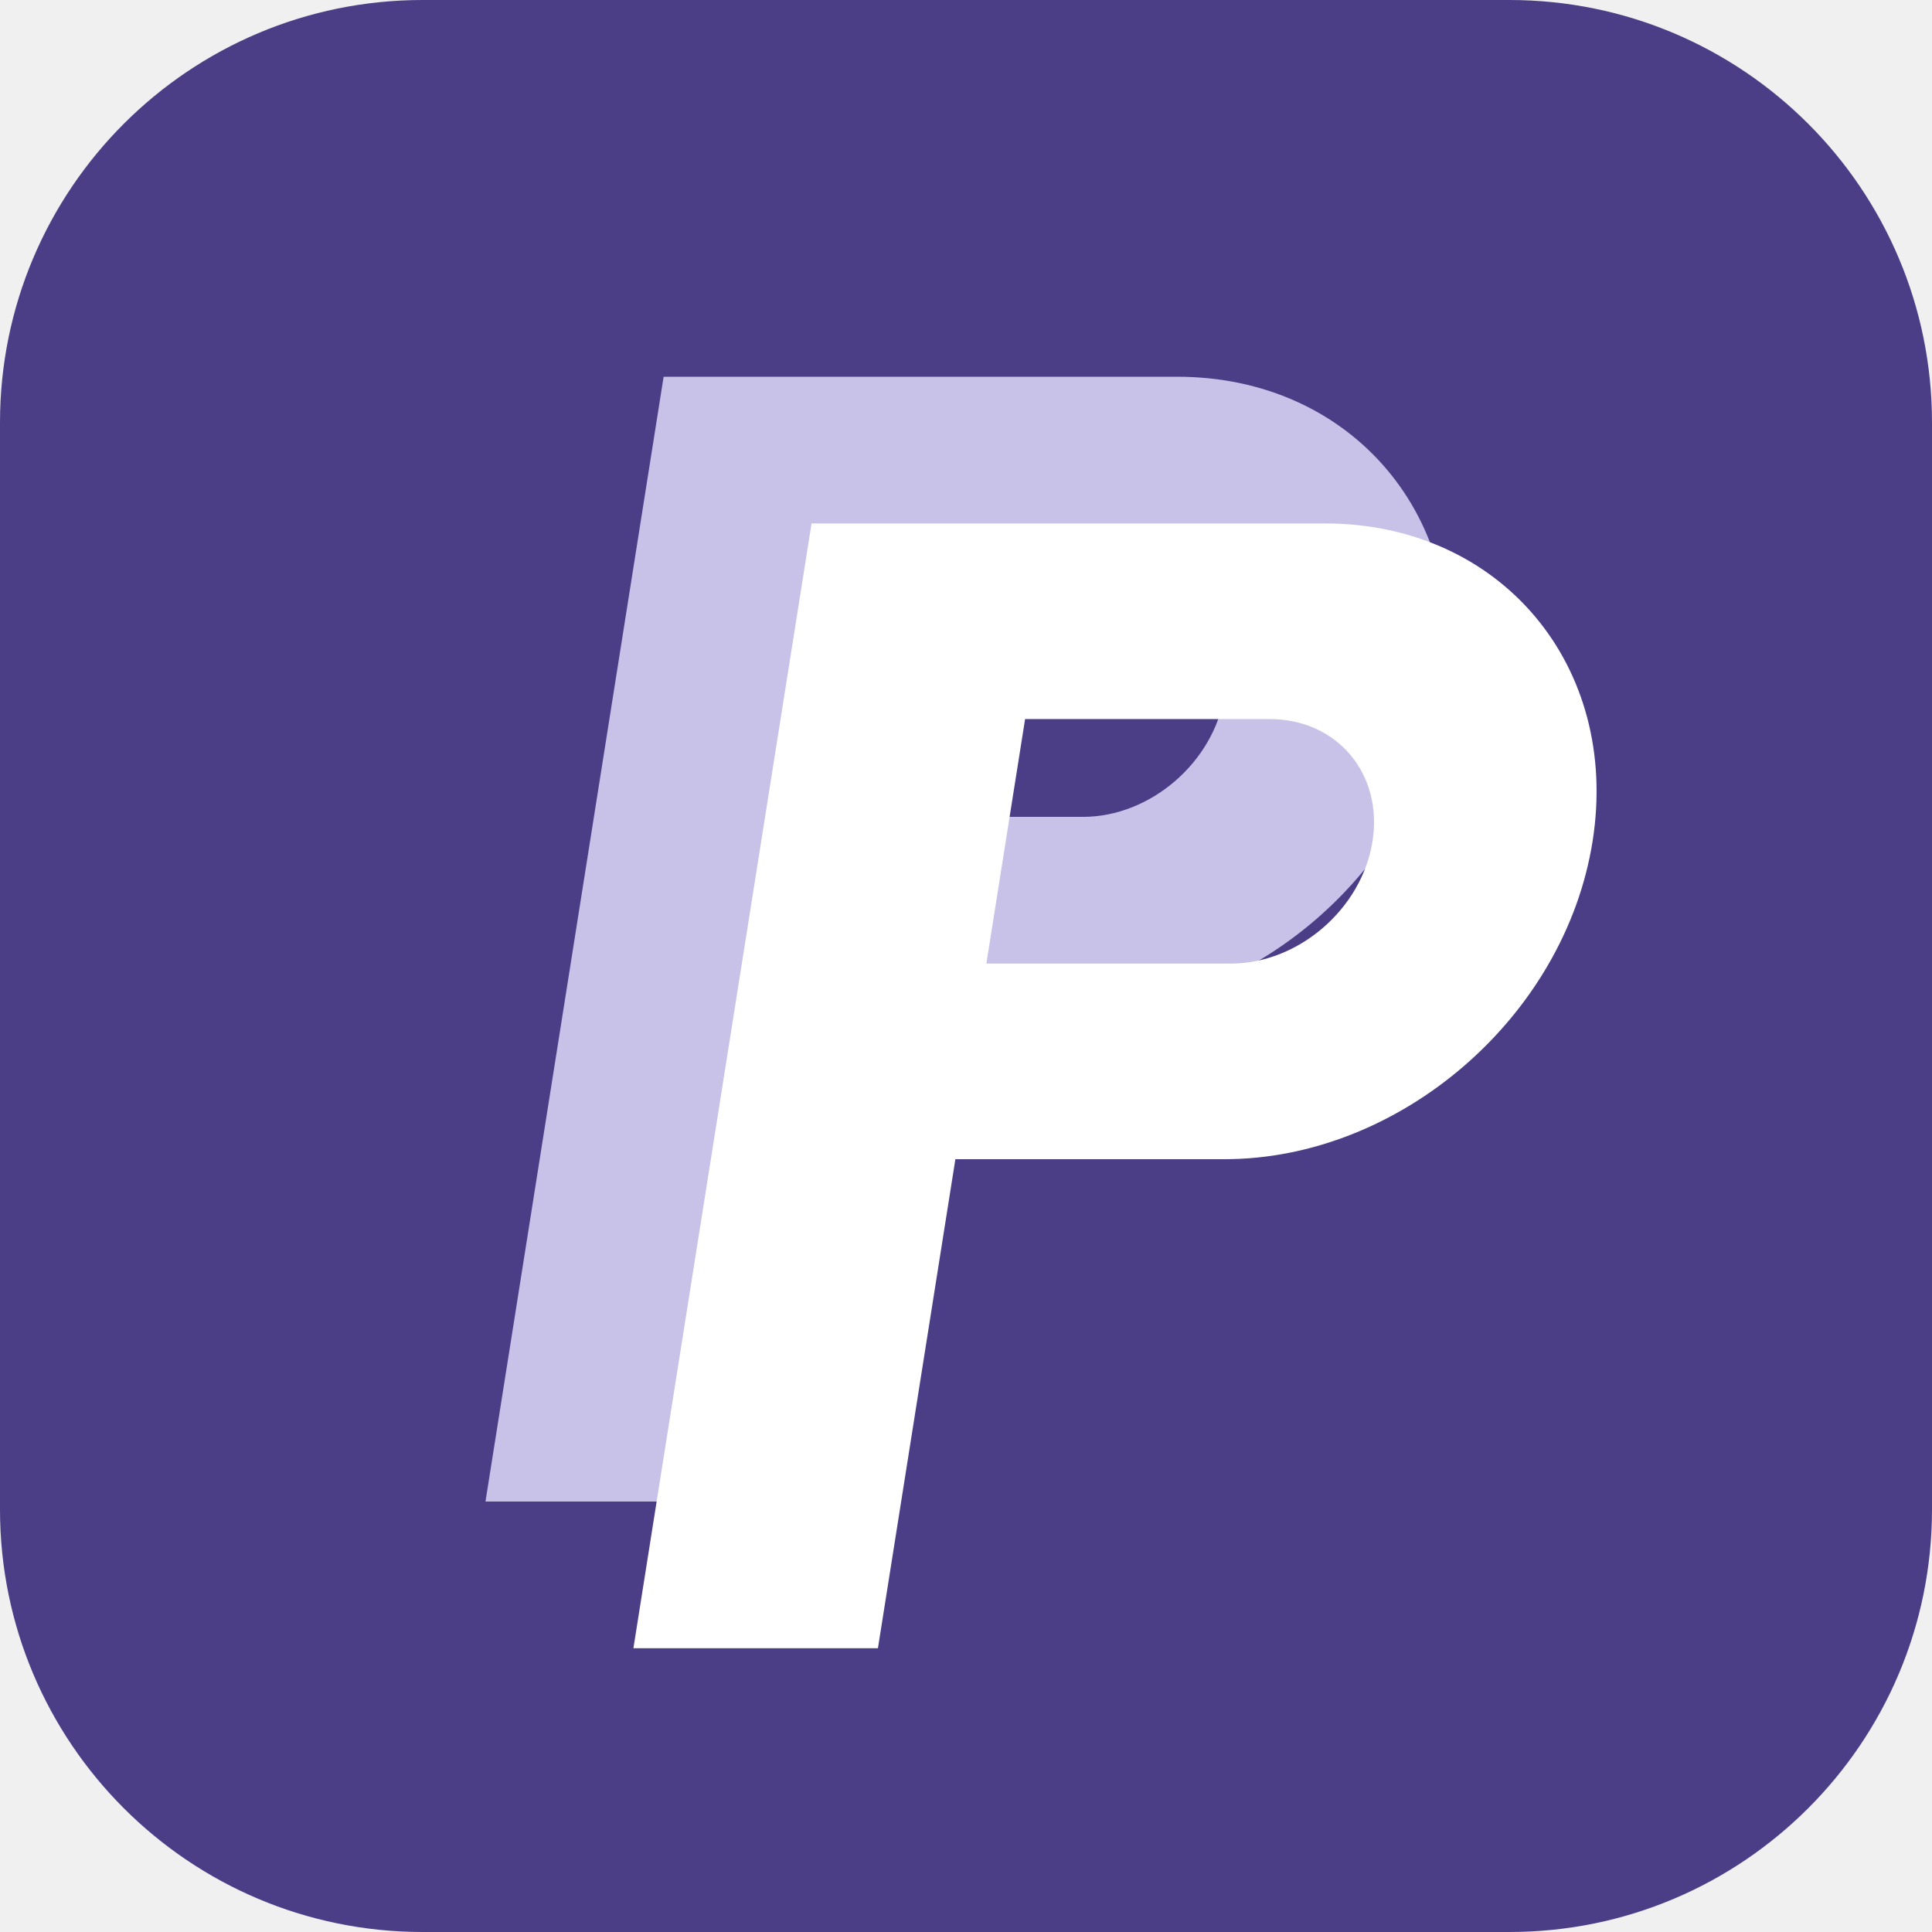
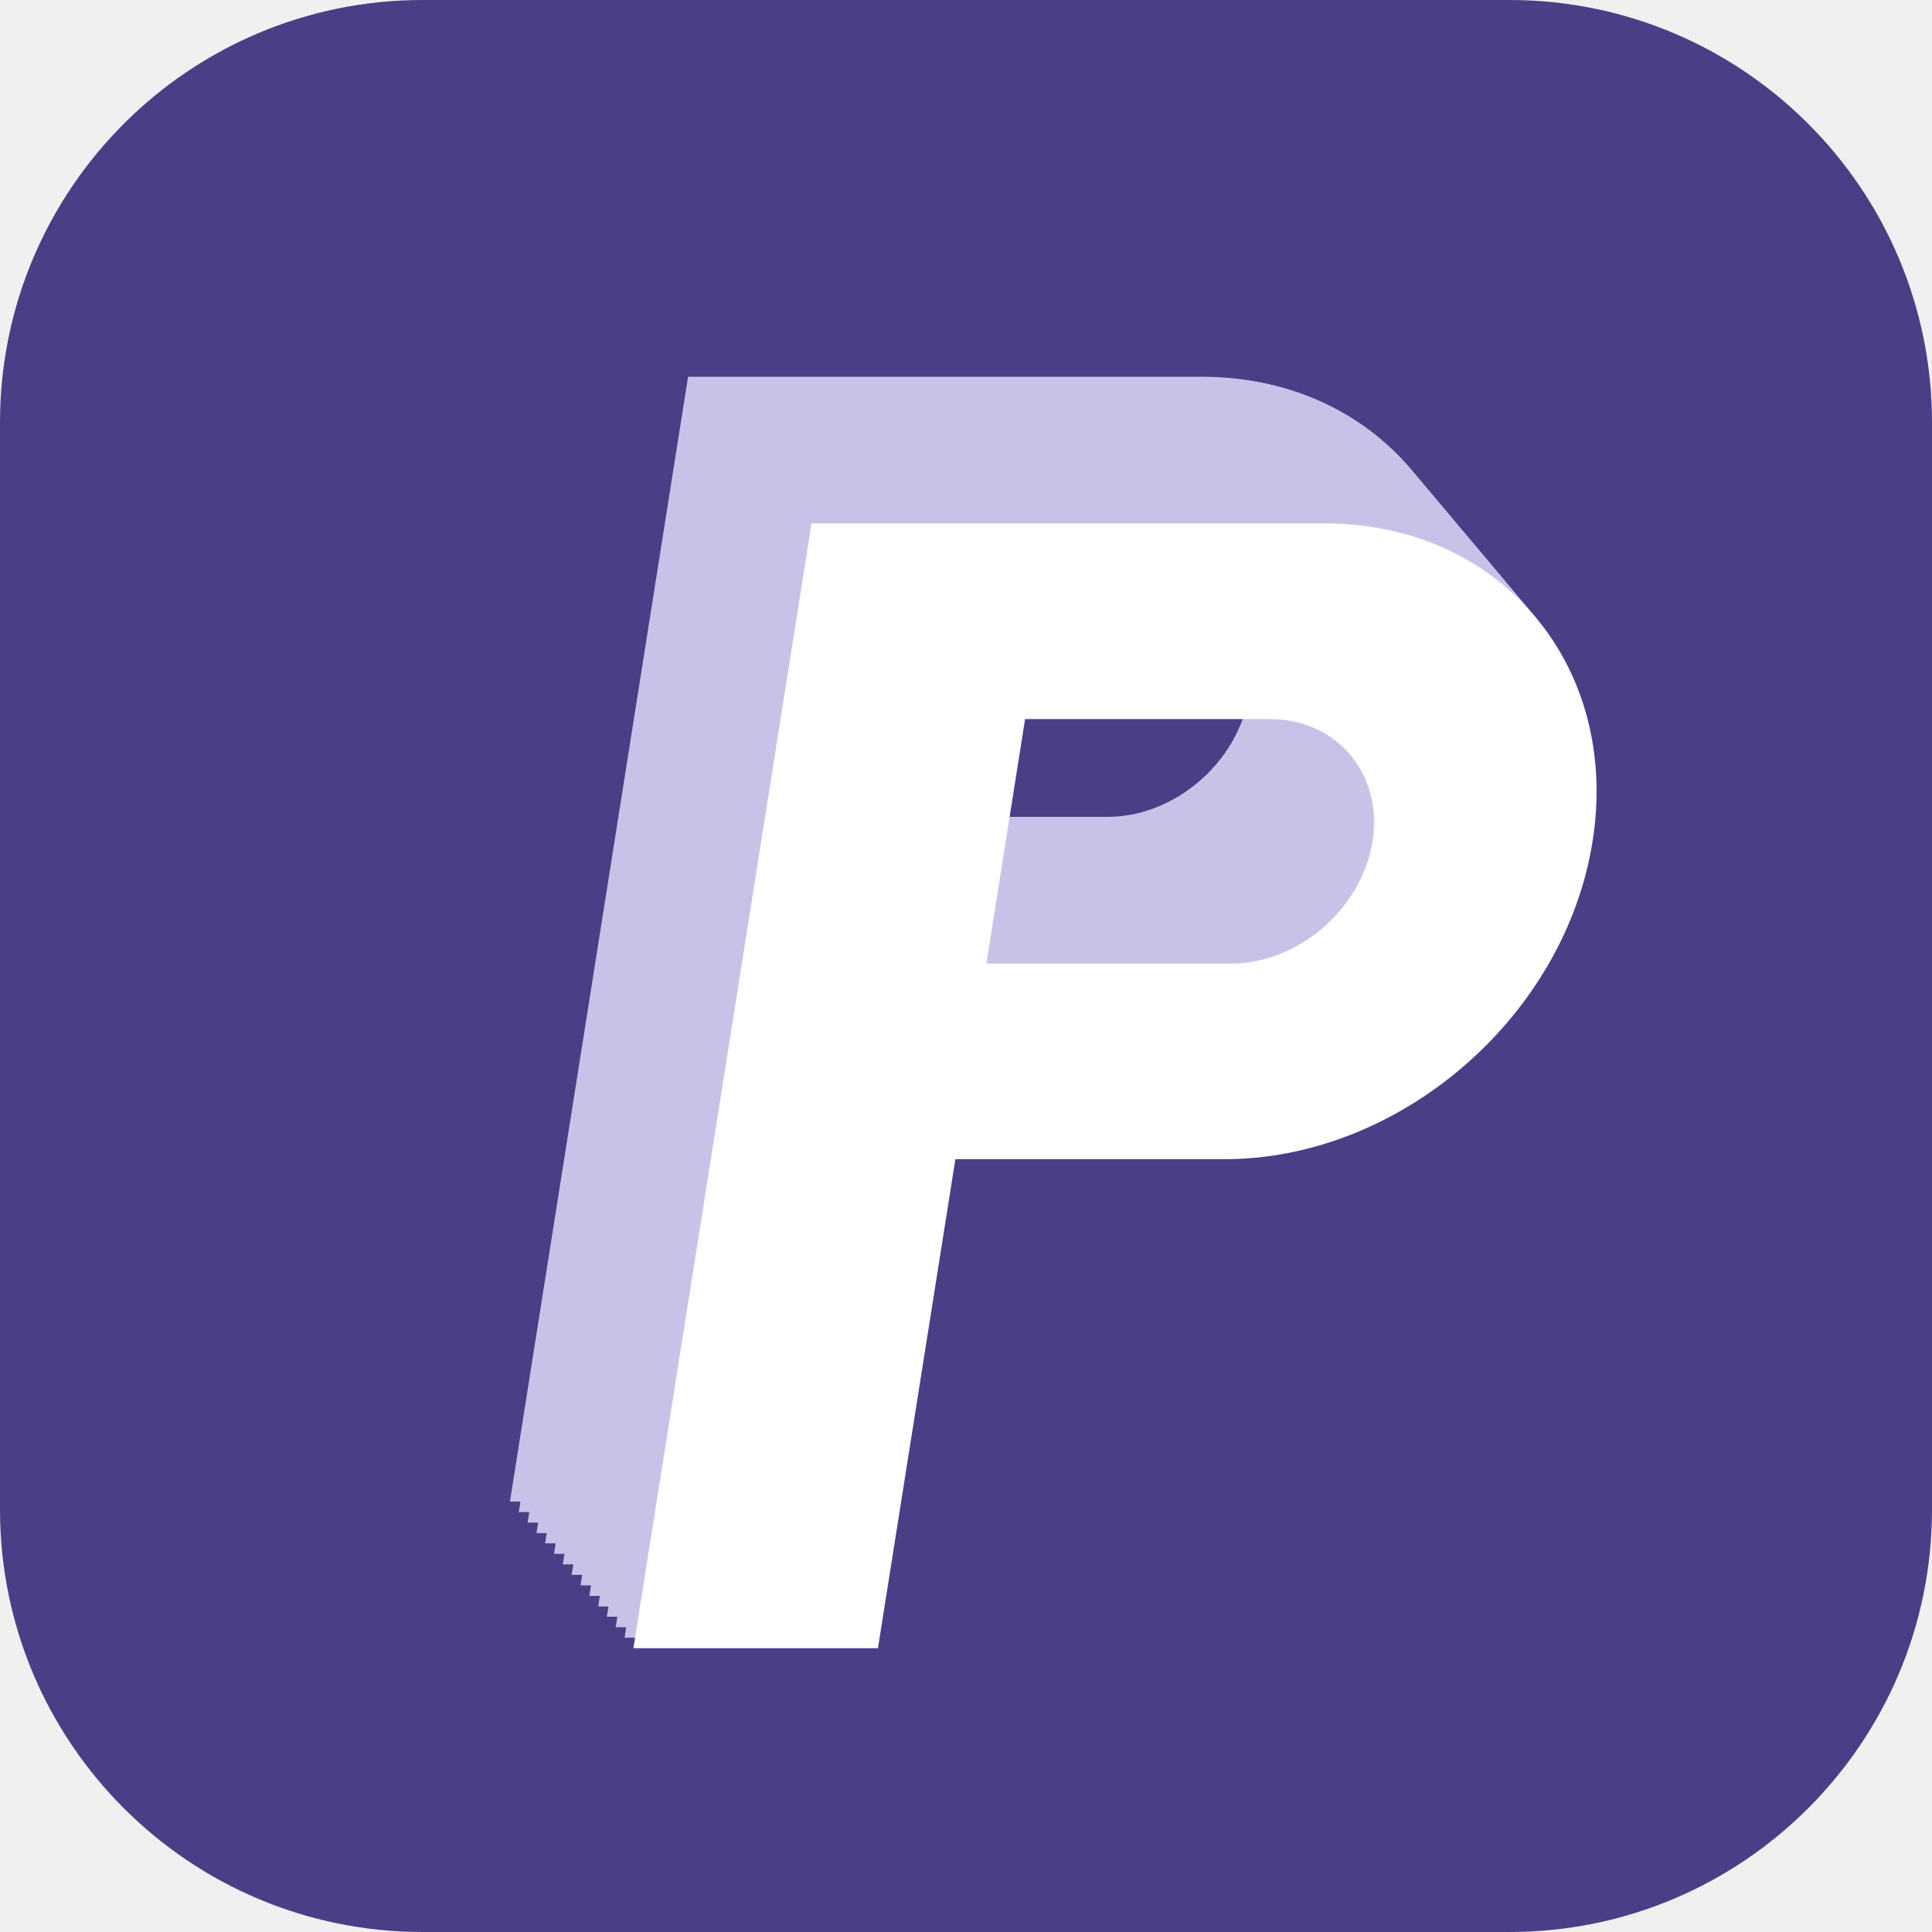
<svg xmlns="http://www.w3.org/2000/svg" viewBox="0 0 64 64" width="256" height="256">
  <rect width="64" height="64" rx="14" fill="#4B3E86" />
  <g transform="translate(6 6) scale(.81)">
    <g transform="skewX(-9) translate(7 0)">
-       <path fill="#C9C2E8" fill-rule="evenodd" d="M14 8h21a13 13 0 0 1 0 26H24v20H14z M24 16h10a5 5 0 0 1 0 10H24z" />
+       <path fill="#C9C2E8" fill-rule="evenodd" transform="translate(-6.00 -6.00)" d="M21 14h21a13 13 0 0 1 0 26H31v20H21z M31 22h10a5 5 0 0 1 0 10H31z" />
+       <path fill="#C9C2E8" fill-rule="evenodd" transform="translate(-5.57 -5.57)" d="M21 14h21a13 13 0 0 1 0 26H31v20H21z M31 22h10a5 5 0 0 1 0 10H31z" />
+       <path fill="#C9C2E8" fill-rule="evenodd" transform="translate(-5.14 -5.14)" d="M21 14h21a13 13 0 0 1 0 26H31v20H21z M31 22h10a5 5 0 0 1 0 10H31z" />
+       <path fill="#C9C2E8" fill-rule="evenodd" transform="translate(-4.71 -4.71)" d="M21 14h21a13 13 0 0 1 0 26H31v20H21z M31 22h10a5 5 0 0 1 0 10H31z" />
+       <path fill="#C9C2E8" fill-rule="evenodd" transform="translate(-4.29 -4.29)" d="M21 14h21a13 13 0 0 1 0 26H31v20H21z M31 22h10a5 5 0 0 1 0 10H31z" />
+       <path fill="#C9C2E8" fill-rule="evenodd" transform="translate(-3.86 -3.86)" d="M21 14h21a13 13 0 0 1 0 26H31v20H21z M31 22h10a5 5 0 0 1 0 10H31z" />
+       <path fill="#C9C2E8" fill-rule="evenodd" transform="translate(-3.43 -3.43)" d="M21 14h21a13 13 0 0 1 0 26H31v20H21z M31 22h10a5 5 0 0 1 0 10H31z" />
+       <path fill="#C9C2E8" fill-rule="evenodd" transform="translate(-3.00 -3.00)" d="M21 14h21a13 13 0 0 1 0 26H31v20H21z M31 22h10a5 5 0 0 1 0 10H31z" />
+       <path fill="#C9C2E8" fill-rule="evenodd" transform="translate(-2.57 -2.57)" d="M21 14h21a13 13 0 0 1 0 26H31v20H21z M31 22h10a5 5 0 0 1 0 10H31z" />
+       <path fill="#C9C2E8" fill-rule="evenodd" transform="translate(-2.14 -2.14)" d="M21 14h21a13 13 0 0 1 0 26H31v20H21z M31 22h10a5 5 0 0 1 0 10H31z" />
+       <path fill="#C9C2E8" fill-rule="evenodd" transform="translate(-1.71 -1.71)" d="M21 14h21a13 13 0 0 1 0 26H31v20H21z M31 22h10a5 5 0 0 1 0 10H31z" />
+       <path fill="#C9C2E8" fill-rule="evenodd" transform="translate(-1.29 -1.29)" d="M21 14h21a13 13 0 0 1 0 26H31v20H21z M31 22h10a5 5 0 0 1 0 10H31z" />
+       <path fill="#C9C2E8" fill-rule="evenodd" transform="translate(-0.86 -0.86)" d="M21 14h21a13 13 0 0 1 0 26H31v20H21z M31 22h10a5 5 0 0 1 0 10H31z" />
+       <path fill="#C9C2E8" fill-rule="evenodd" transform="translate(-0.43 -0.43)" d="M21 14h21a13 13 0 0 1 0 26H31v20H21z M31 22h10a5 5 0 0 1 0 10H31z" />
      <path fill="#fff" fill-rule="evenodd" d="M21 14h21a13 13 0 0 1 0 26H31v20H21z M31 22h10a5 5 0 0 1 0 10H31z" />
    </g>
  </g>
</svg>
